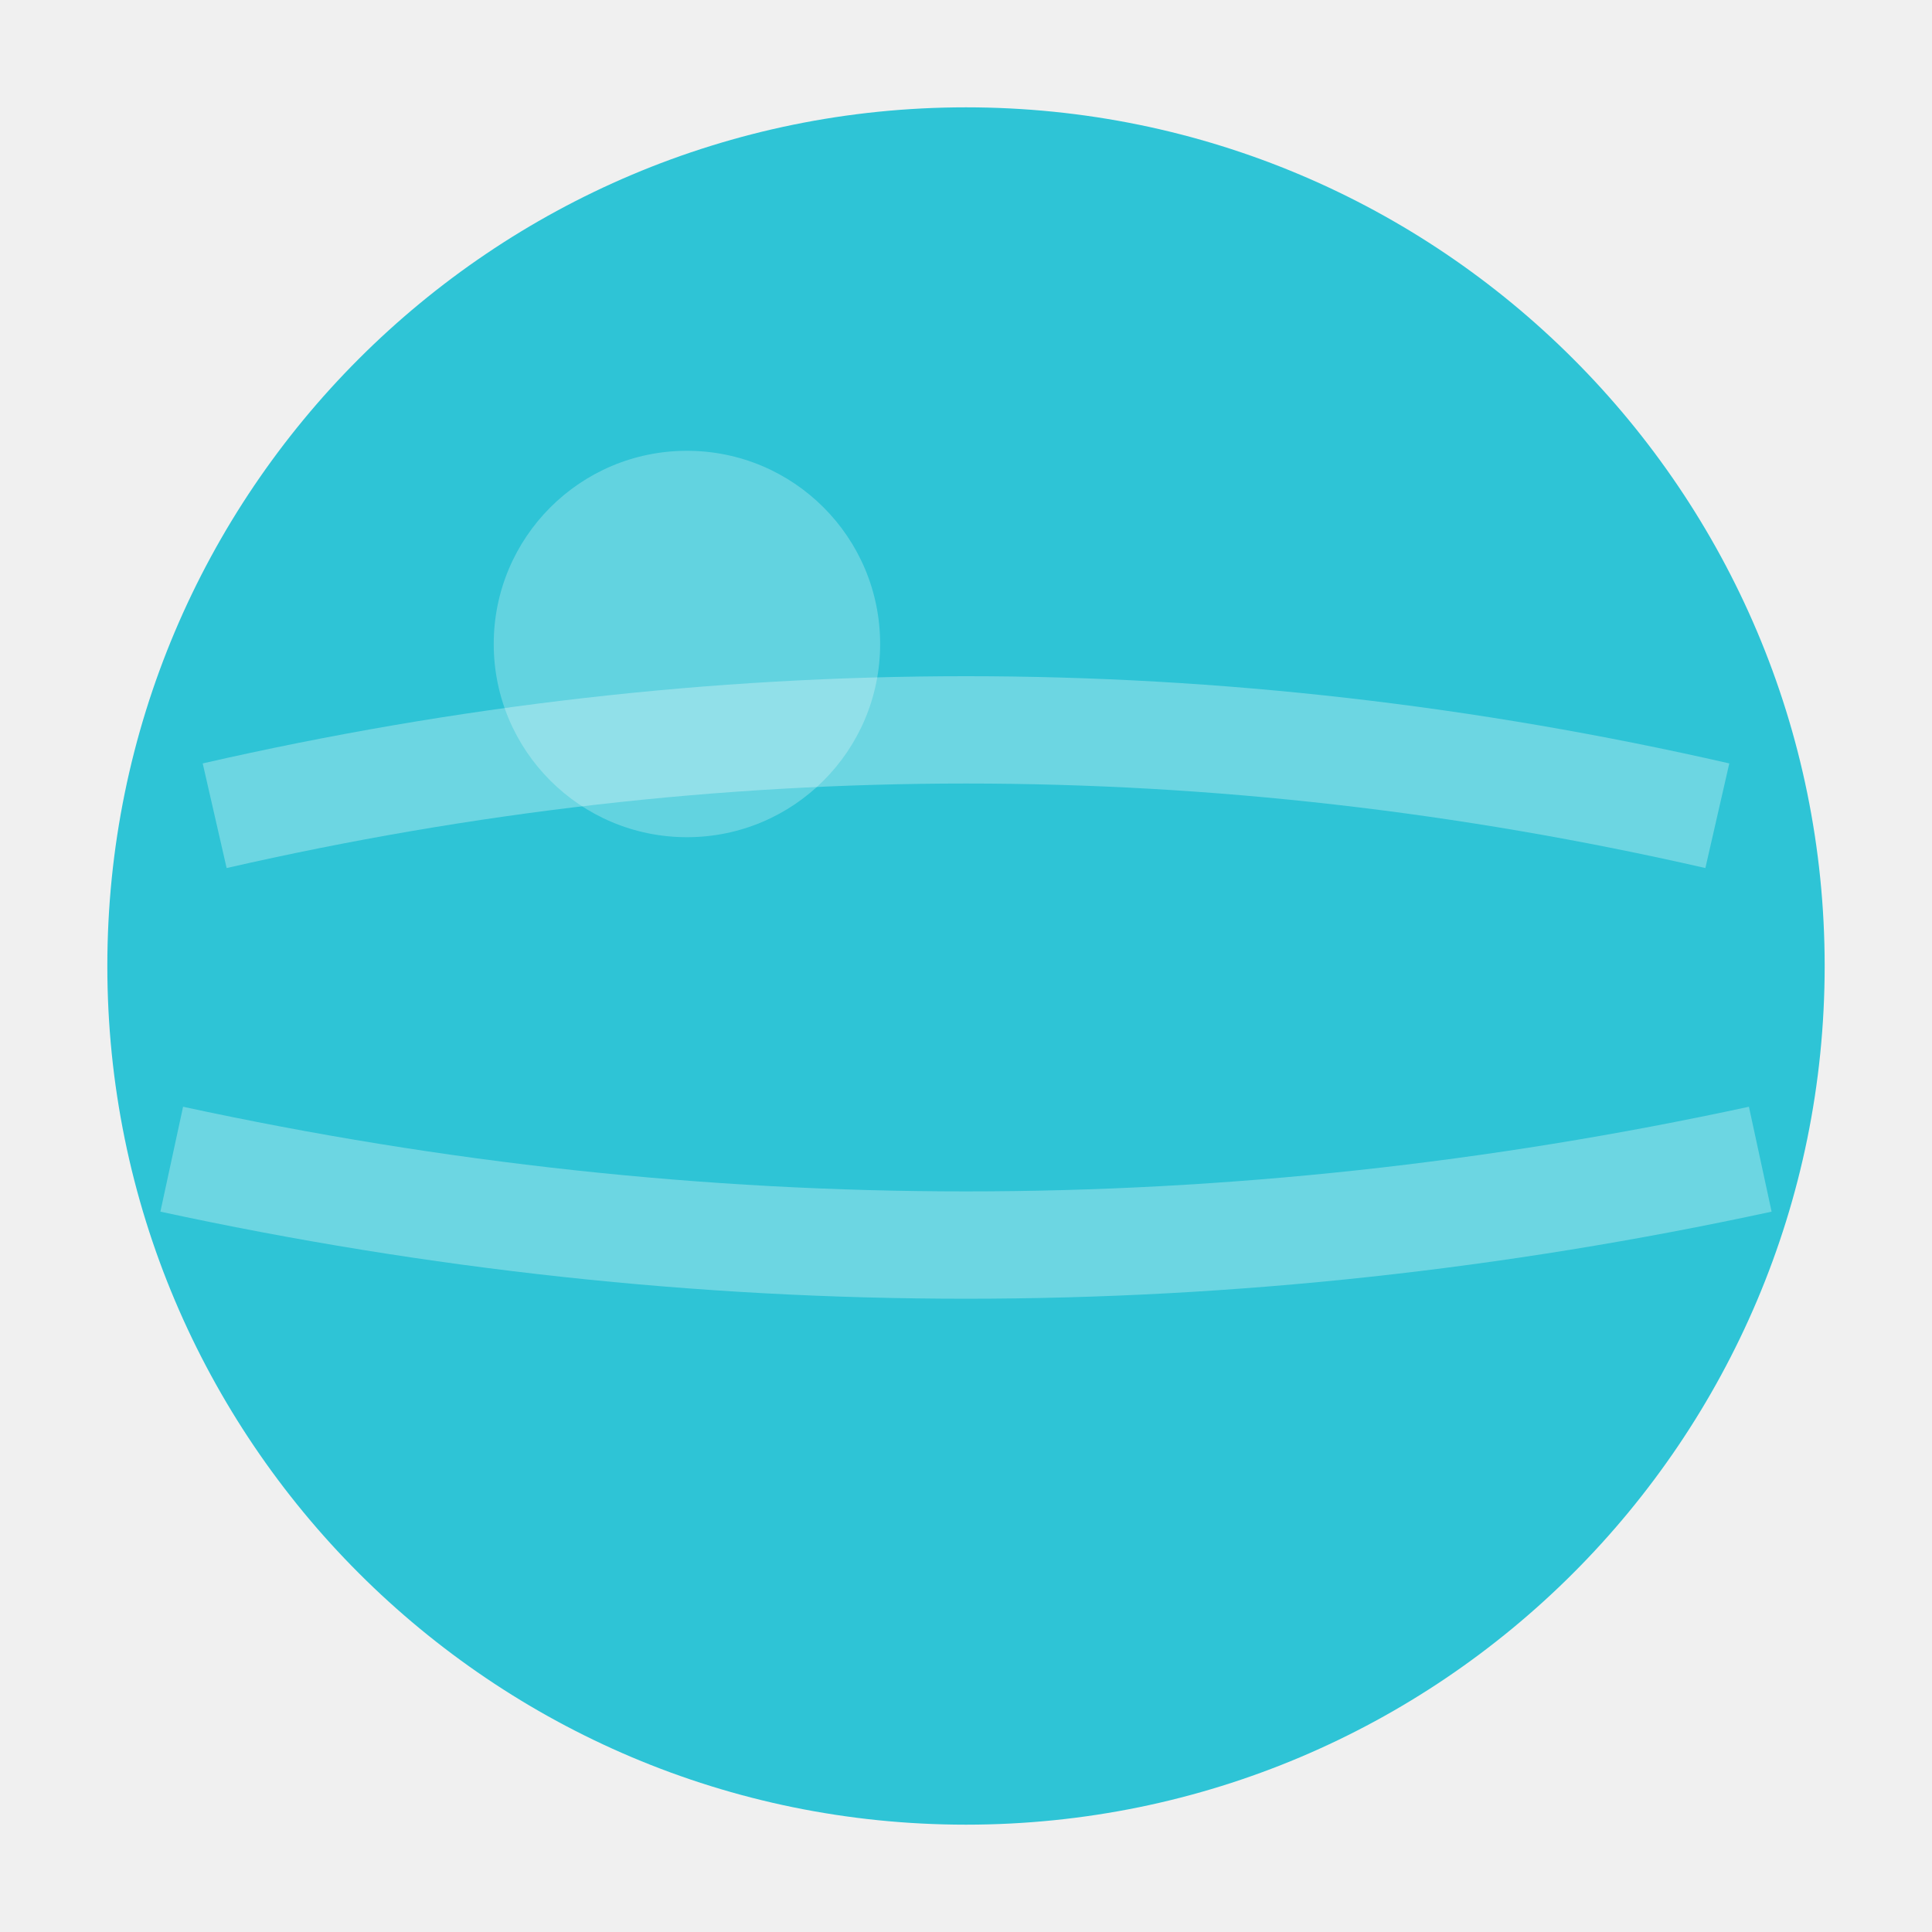
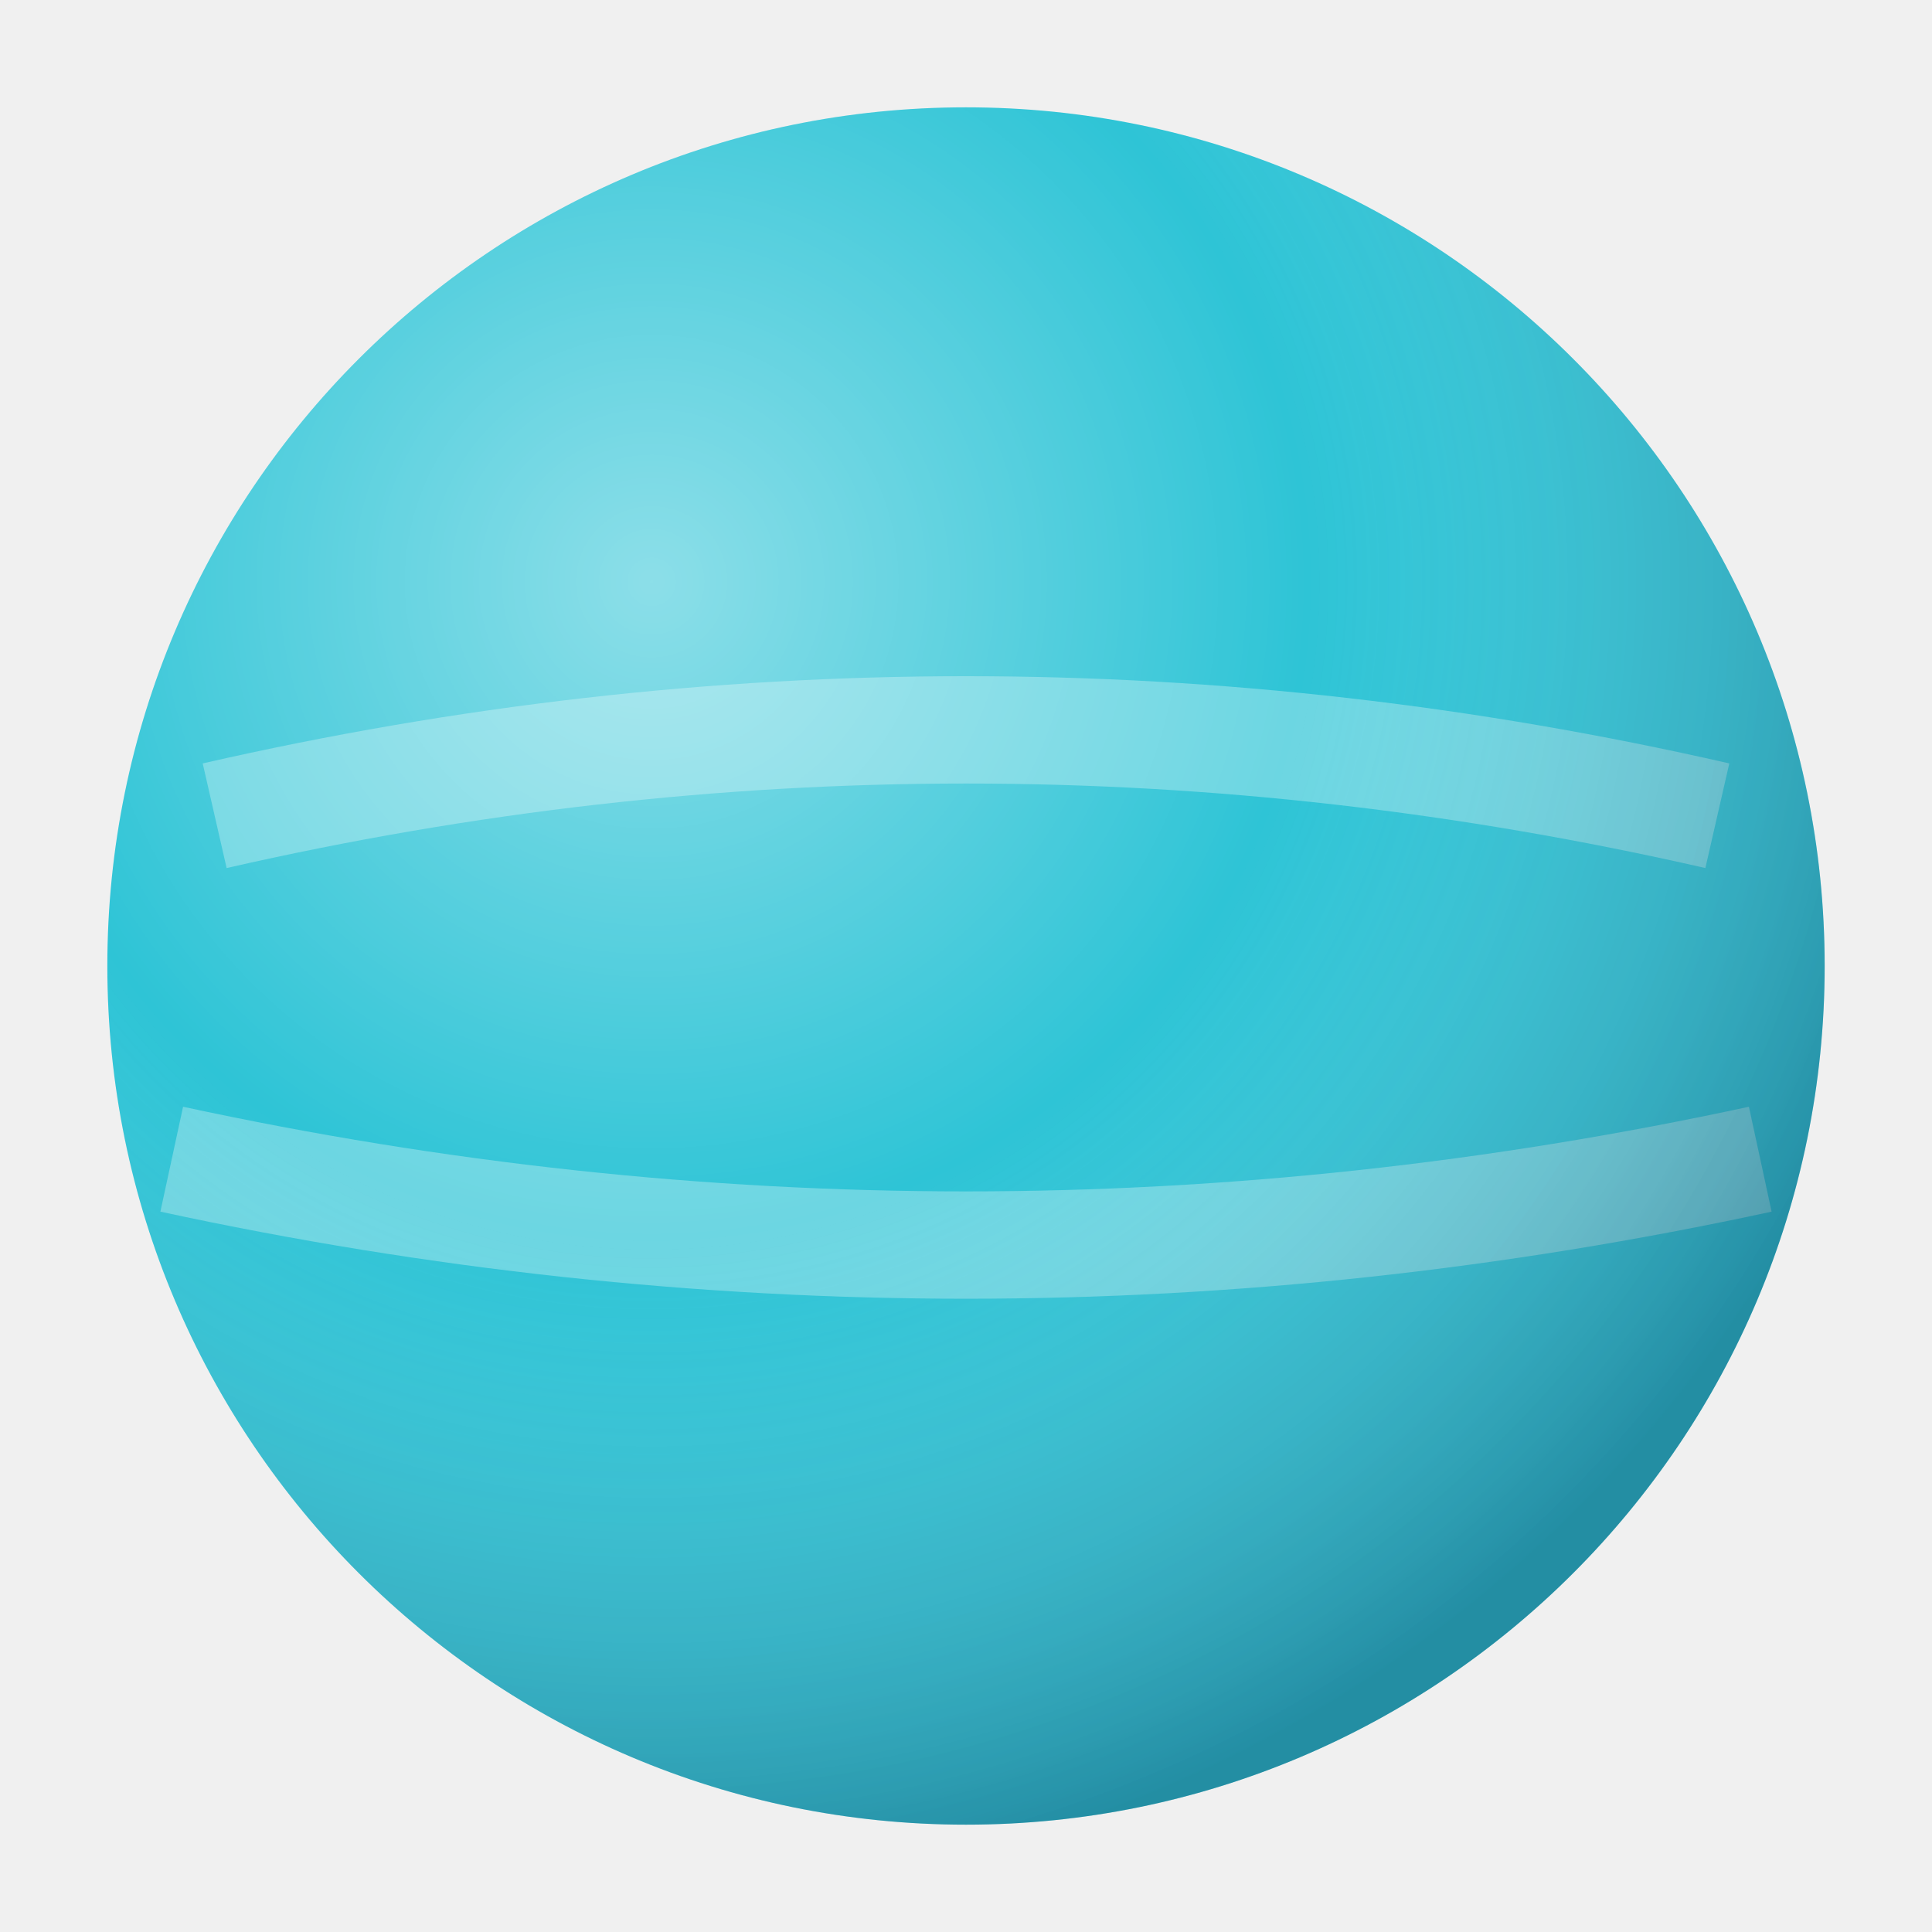
<svg xmlns="http://www.w3.org/2000/svg" viewBox="0 0 90 90" width="90" height="90">
+   <defs>
+     <radialGradient id="pl2ec4d6" cx="0.32" cy="0.28" r="0.75">
+       <stop offset="0.00" stop-color="#ffffff" stop-opacity="0.45" />
+       <stop offset="0.50" stop-color="#ffffff" stop-opacity="0" />
+       <stop offset="1.00" stop-color="#0b1030" stop-opacity="0.3" />
+     </radialGradient>
+   </defs>
  <circle cx="45" cy="45" r="40" fill="#2ec4d6" />
  <path d="M10 38 Q45 30 80 38 M8 54 Q45 62 82 54" stroke="#fff" stroke-width="5" opacity="0.3" fill="none" />
-   <circle cx="32" cy="30" r="9" fill="#fff" opacity="0.25" />
+   <circle cx="45" cy="45" r="40" fill="url(#pl2ec4d6)" />
</svg>
